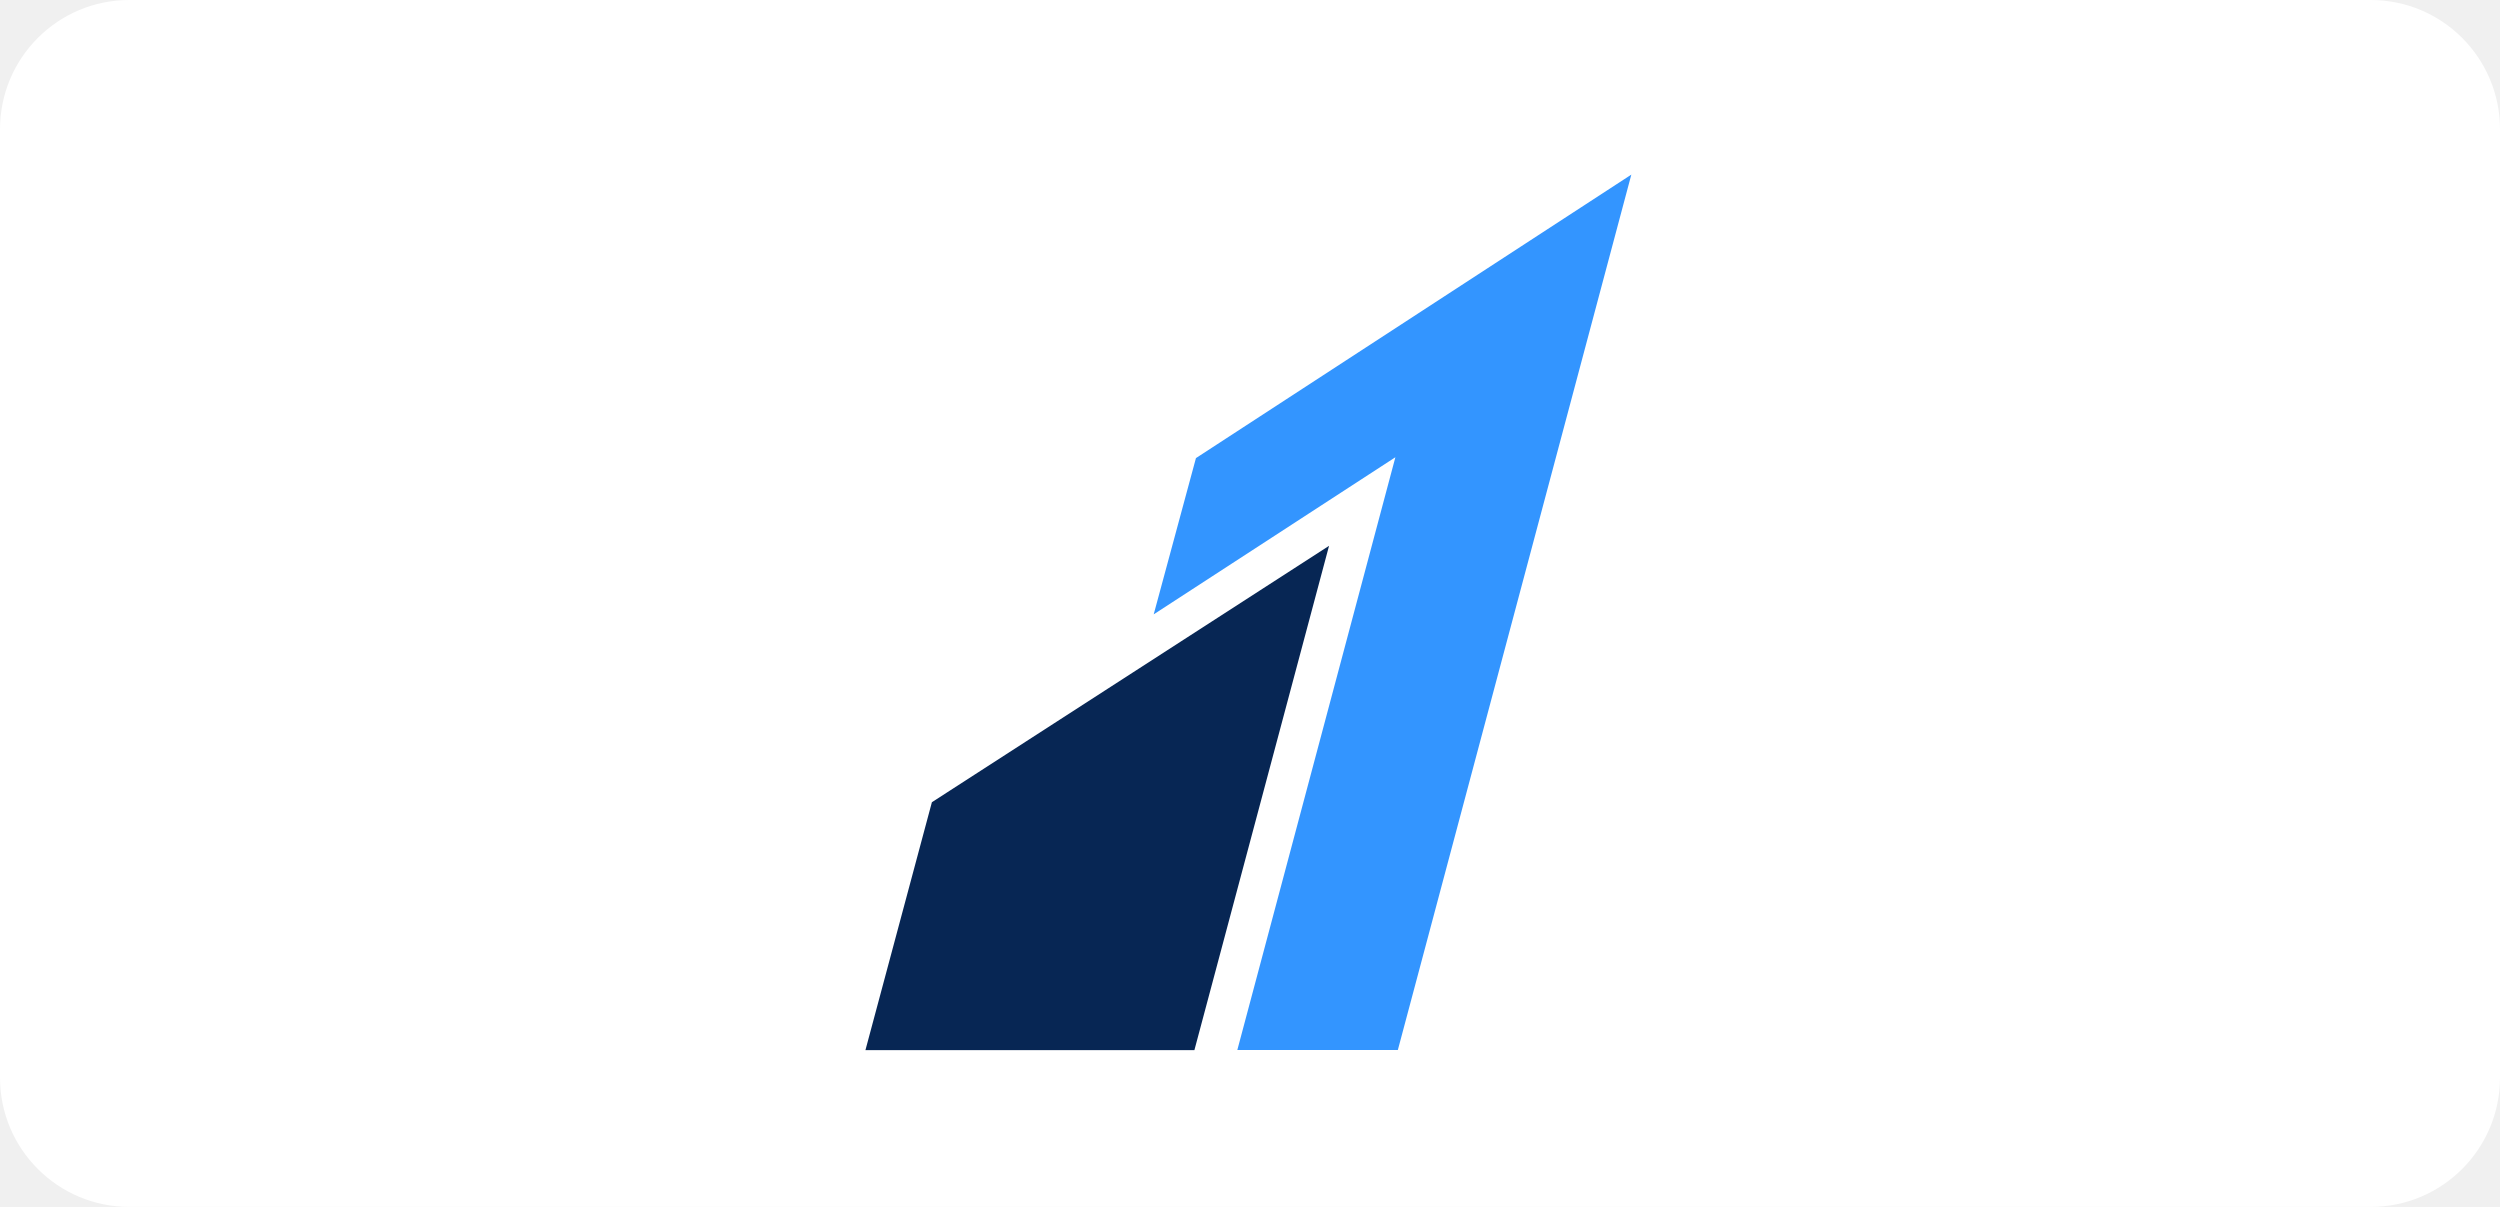
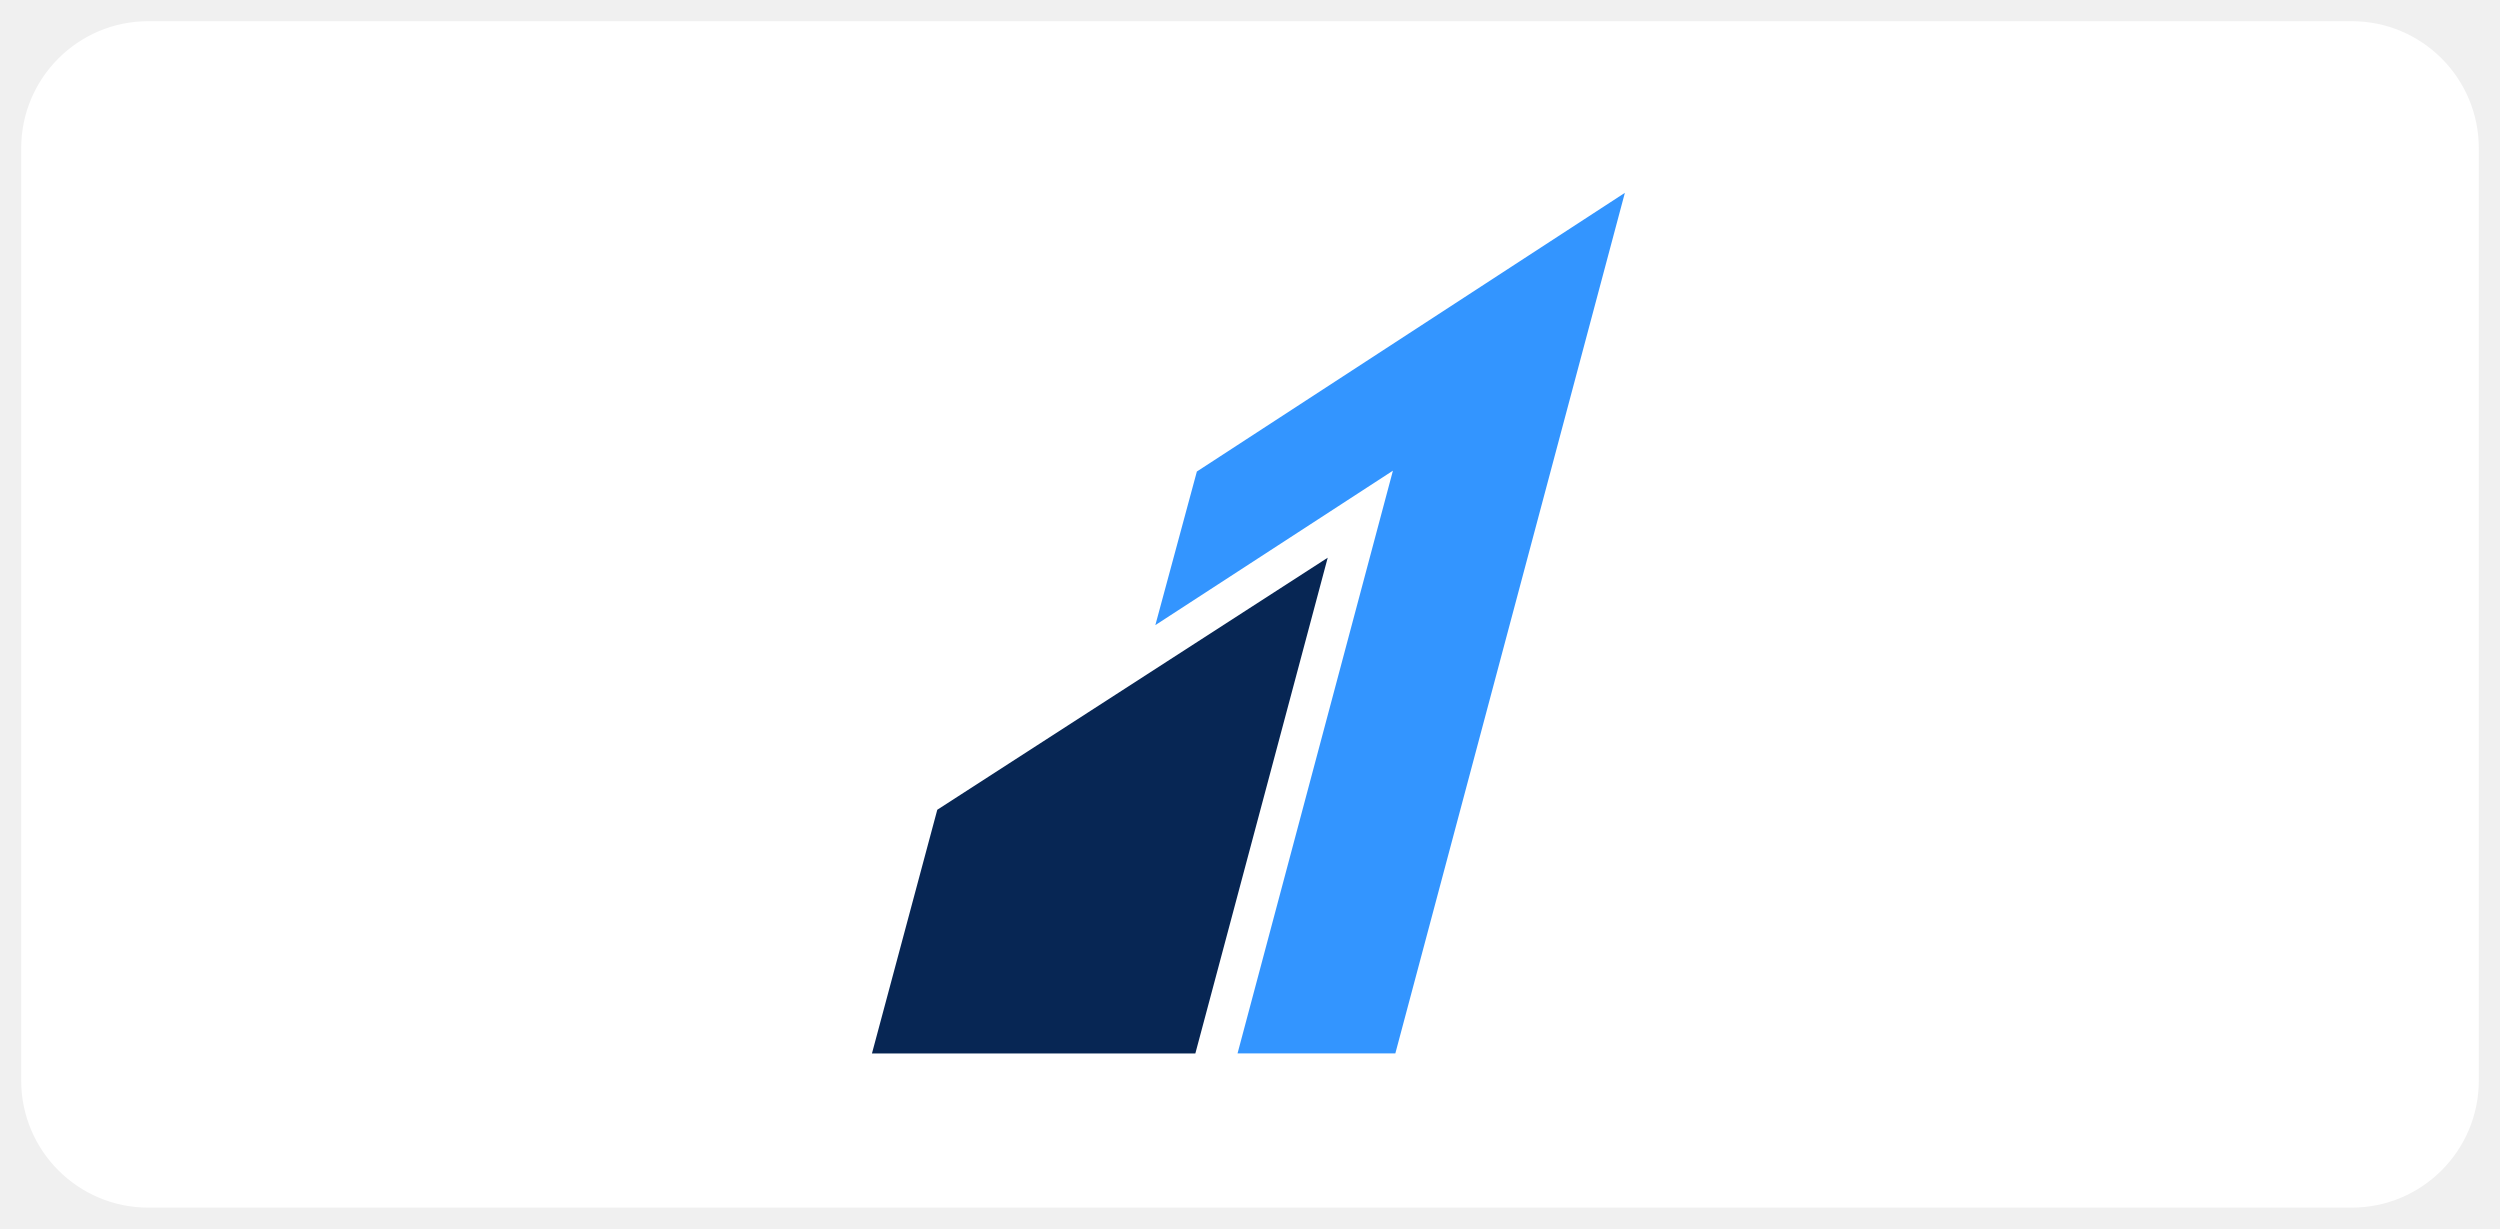
- <svg xmlns="http://www.w3.org/2000/svg" width="58" height="28" viewBox="0 0 58 28">
-   <g id="rozerpay" transform="translate(-1212 58)">
-     <rect id="Rectangle_72" data-name="Rectangle 72" width="58" height="28" rx="3" transform="translate(1212 -58)" fill="#fff" />
-     <path id="Fill-17" d="M107.858,7.06l-.98,3.625,5.607-3.645-3.667,13.752h3.724L117.959.483Z" transform="translate(1131.888 -54.432)" fill="#3395ff" fill-rule="evenodd" />
-     <path id="Fill-19" d="M2.35,143.215.808,148.967H8.44l3.124-11.7-9.215,5.949" transform="translate(1231.27 -182.604)" fill="#072654" fill-rule="evenodd" />
+ <svg xmlns="http://www.w3.org/2000/svg" width="59" height="29" viewBox="0 0 59 29" fill="none">
+   <g clip-path="url(#clip0_86_290)">
+     <path d="M55.5 0.5H3.5C1.843 0.5 0.5 1.843 0.5 3.5V25.5C0.5 27.157 1.843 28.5 3.5 28.5H55.5C57.157 28.5 58.5 27.157 58.5 25.5V3.5C58.5 1.843 57.157 0.5 55.5 0.5Z" fill="white" />
+     <path fill-rule="evenodd" clip-rule="evenodd" d="M28.246 11.128L27.266 14.753L32.873 11.108L29.206 24.86H32.93L38.347 4.551L28.246 11.128Z" fill="#3395FF" />
+     <path fill-rule="evenodd" clip-rule="evenodd" d="M22.12 19.11L20.578 24.862H28.21L31.334 13.162L22.119 19.111" fill="#072654" />
  </g>
+   <defs>
+     <clipPath id="clip0_86_290">
+       <rect width="58" height="28" fill="white" transform="translate(0.5 0.5)" />
+     </clipPath>
+   </defs>
</svg>
